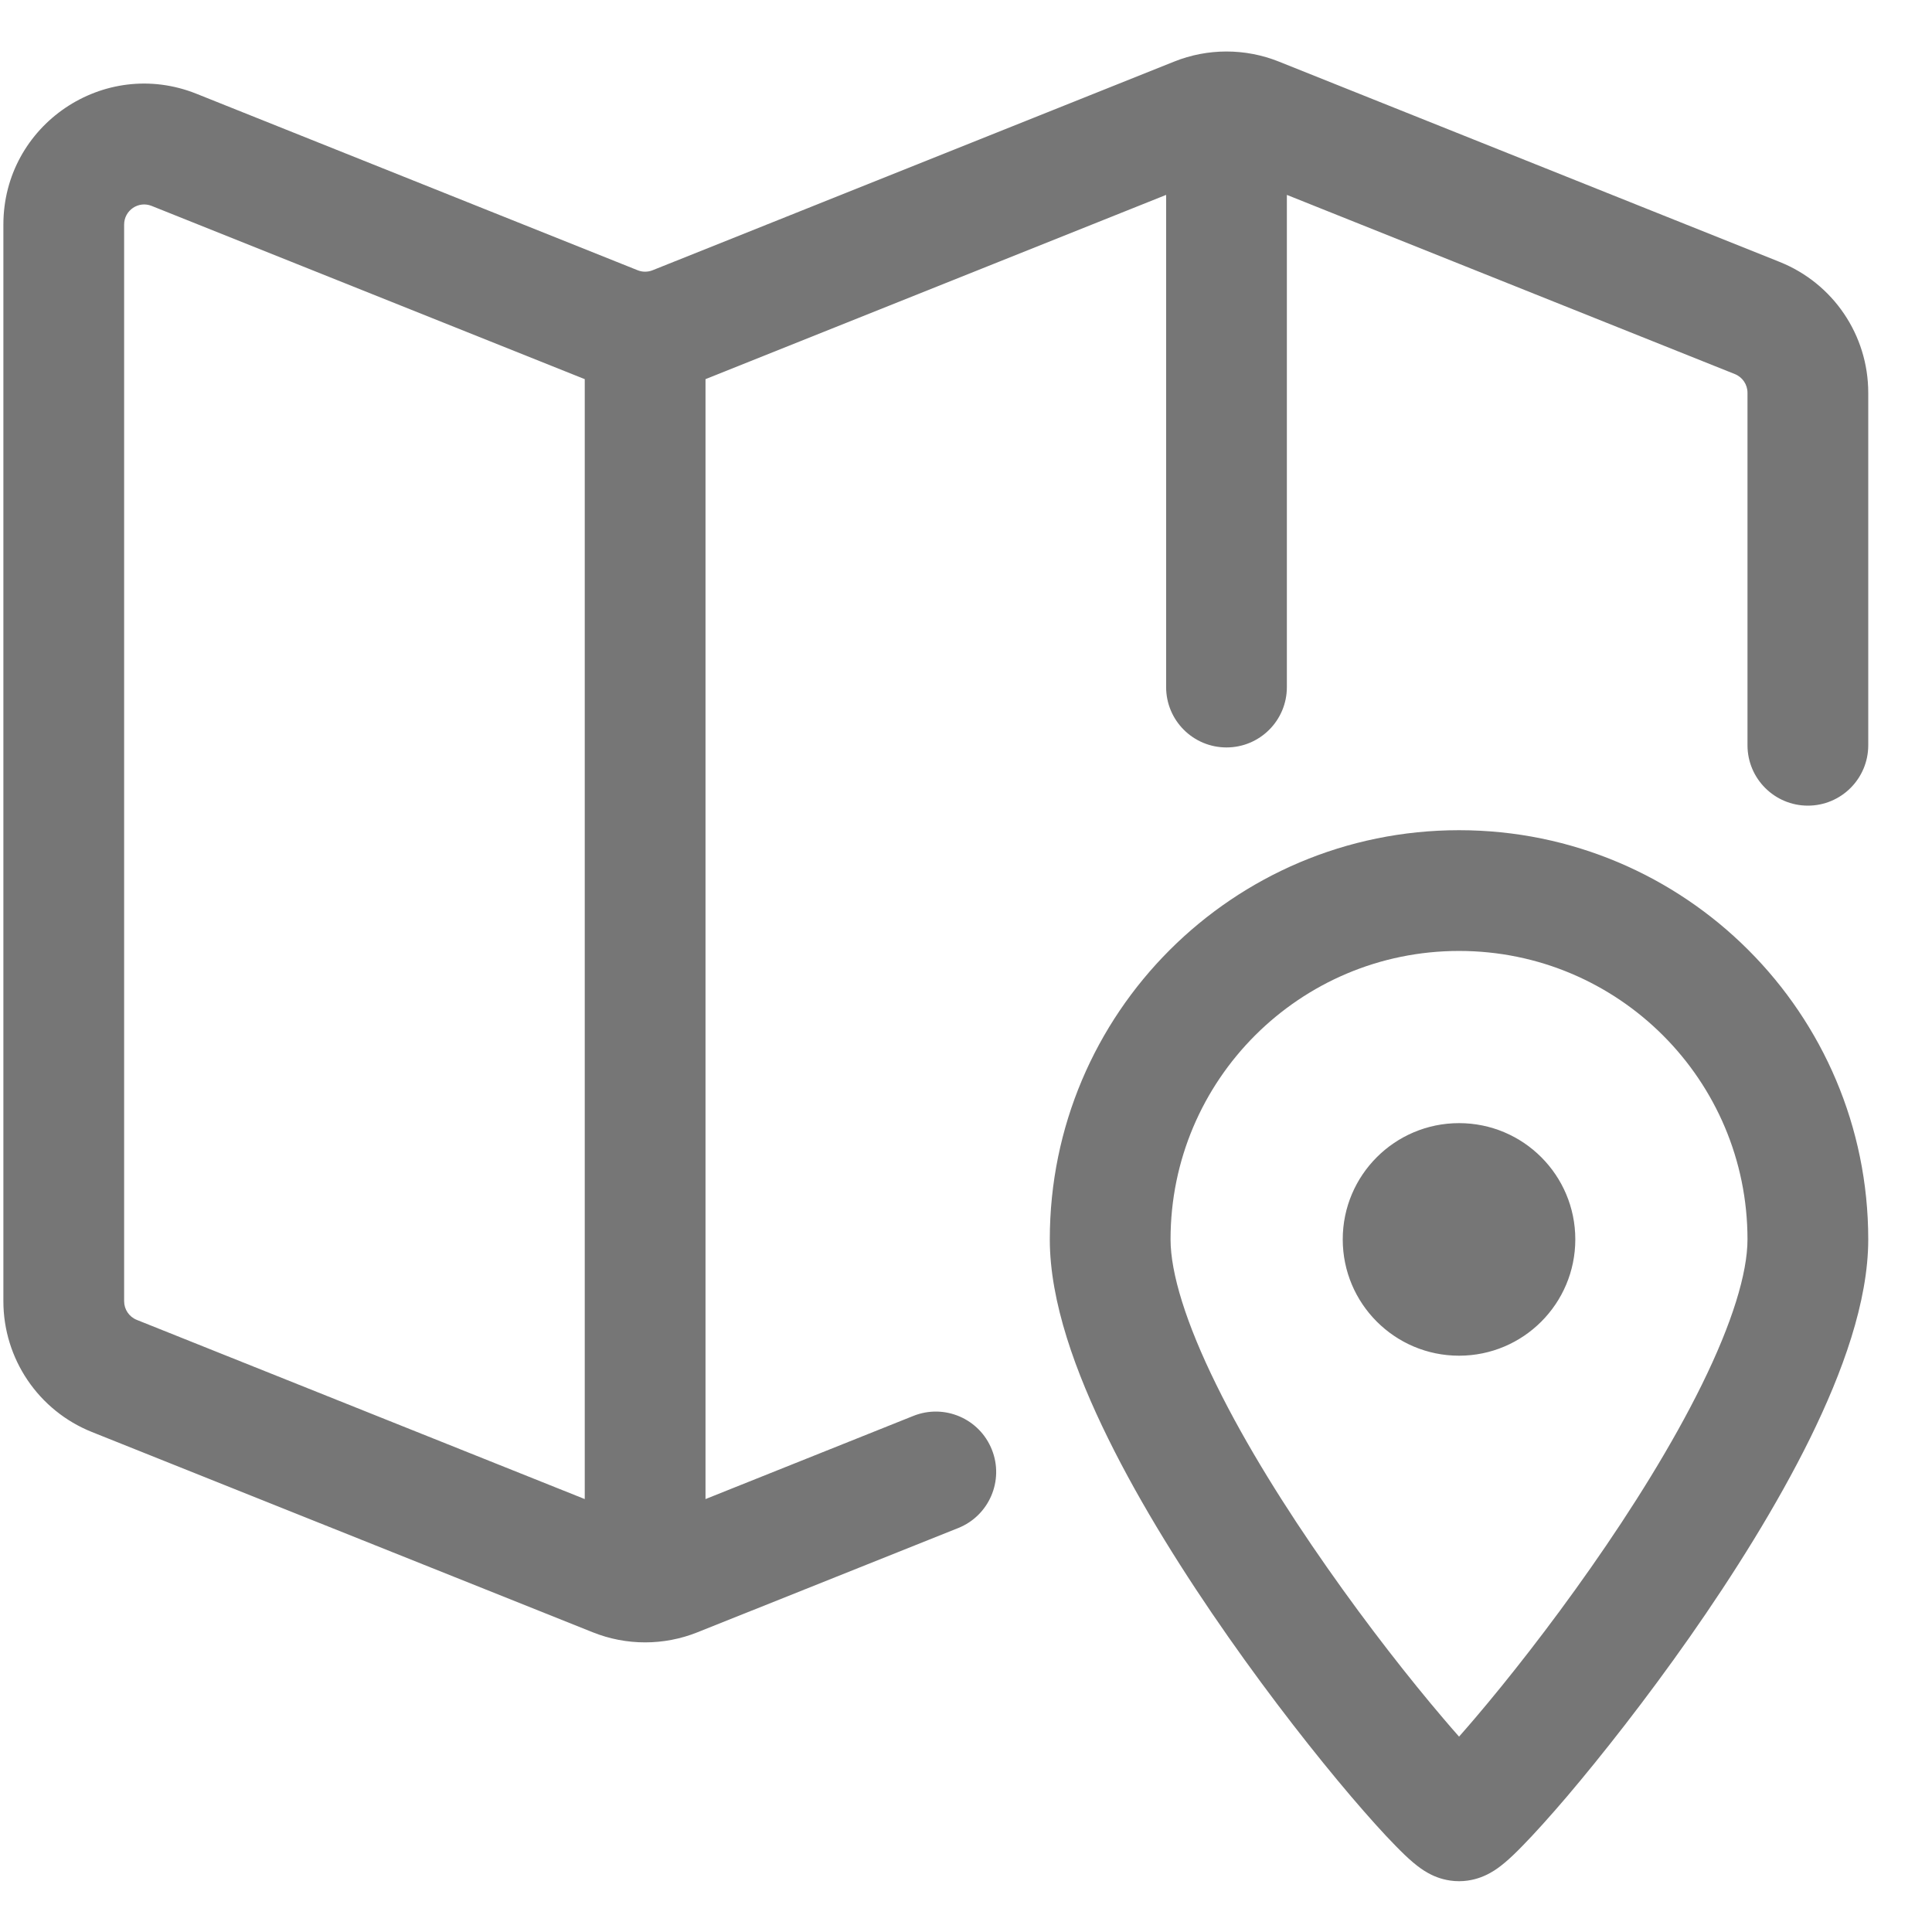
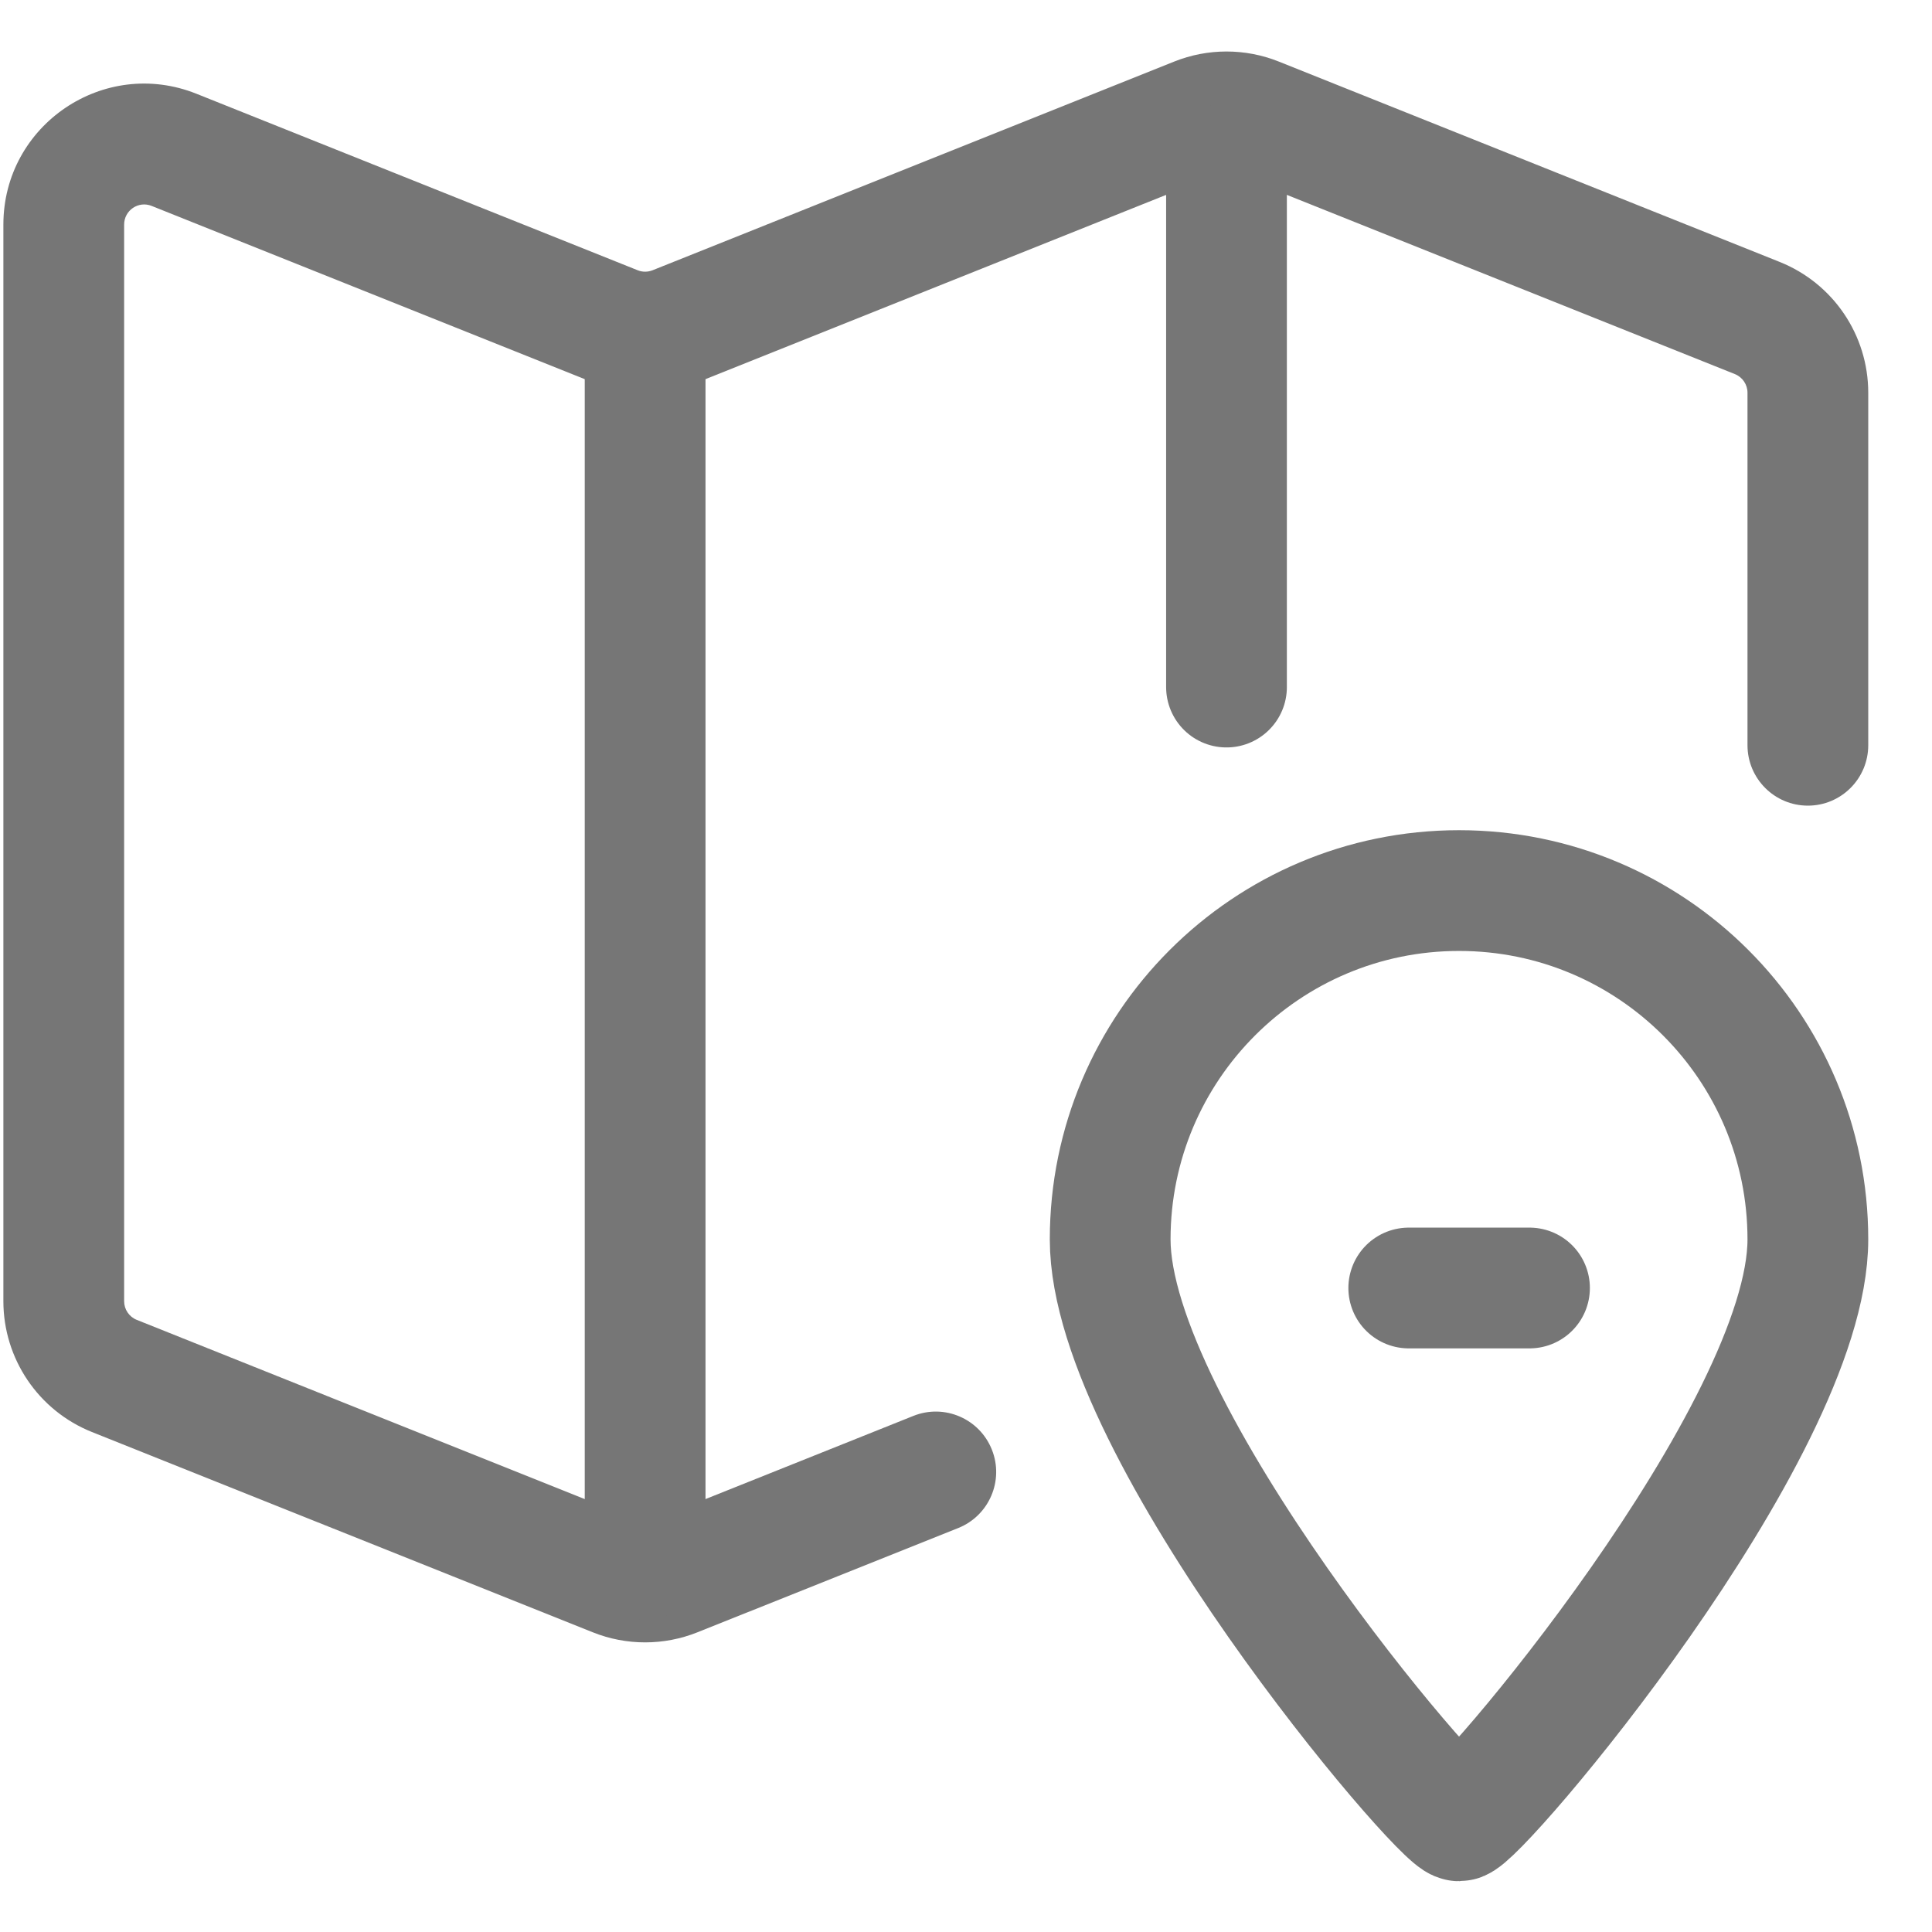
<svg xmlns="http://www.w3.org/2000/svg" width="24" height="24" viewBox="0 0 24 24" fill="none">
-   <path fill-rule="evenodd" clip-rule="evenodd" d="M21.551 4.647L15.986 2.421V8.535C15.986 8.95 15.65 9.285 15.236 9.285C14.822 9.285 14.486 8.95 14.486 8.535V2.421L8.764 4.71V18.622L11.346 17.589C11.731 17.435 12.167 17.622 12.321 18.007C12.475 18.391 12.288 18.828 11.903 18.982L8.664 20.277C8.246 20.444 7.781 20.444 7.364 20.277L1.142 17.789C0.477 17.523 0.042 16.879 0.042 16.164V2.79C0.042 1.552 1.292 0.705 2.441 1.165L7.921 3.357C7.98 3.381 8.047 3.381 8.107 3.357L14.586 0.765C15.003 0.598 15.469 0.598 15.886 0.765L22.108 3.254C22.773 3.52 23.208 4.163 23.208 4.879V9.258C23.208 9.672 22.872 10.008 22.458 10.008C22.044 10.008 21.708 9.672 21.708 9.258V4.879C21.708 4.777 21.646 4.685 21.551 4.647ZM7.264 4.71L1.884 2.558C1.72 2.492 1.542 2.613 1.542 2.79V16.164C1.542 16.266 1.604 16.358 1.699 16.396L7.264 18.622V4.71ZM18.125 11.813C16.146 11.813 14.541 13.417 14.541 15.396C14.541 15.816 14.733 16.438 15.11 17.203C15.475 17.946 15.973 18.74 16.488 19.475C17.001 20.208 17.521 20.868 17.924 21.341C17.995 21.425 18.063 21.503 18.125 21.573C18.187 21.503 18.254 21.425 18.326 21.341C18.729 20.868 19.249 20.208 19.762 19.475C20.277 18.74 20.774 17.946 21.14 17.203C21.517 16.438 21.708 15.816 21.708 15.396C21.708 13.417 20.104 11.813 18.125 11.813ZM13.041 15.396C13.041 12.589 15.317 10.313 18.125 10.313C20.932 10.313 23.208 12.589 23.208 15.396C23.208 16.173 22.886 17.052 22.486 17.866C22.074 18.702 21.531 19.564 20.991 20.335C20.449 21.108 19.9 21.805 19.469 22.313C19.254 22.565 19.062 22.778 18.912 22.931C18.838 23.007 18.764 23.079 18.695 23.137C18.662 23.164 18.616 23.202 18.561 23.237C18.534 23.254 18.491 23.28 18.435 23.304C18.391 23.323 18.277 23.369 18.125 23.369C17.973 23.369 17.858 23.323 17.814 23.304C17.759 23.28 17.716 23.254 17.689 23.237C17.634 23.202 17.587 23.164 17.555 23.137C17.486 23.079 17.412 23.007 17.338 22.931C17.187 22.778 16.996 22.565 16.781 22.313C16.349 21.805 15.8 21.108 15.259 20.335C14.719 19.564 14.175 18.702 13.764 17.866C13.363 17.052 13.041 16.173 13.041 15.396ZM19.569 15.396C19.569 16.194 18.923 16.841 18.125 16.841C17.327 16.841 16.68 16.194 16.68 15.396C16.68 14.599 17.327 13.952 18.125 13.952C18.923 13.952 19.569 14.599 19.569 15.396Z" fill="#767676" />
+   <path d="M11.903 18.982C12.288 18.828 12.475 18.391 12.321 18.007C12.167 17.622 11.731 17.435 11.346 17.589L11.903 18.982ZM21.708 9.257C21.708 9.672 22.044 10.008 22.458 10.008C22.872 10.008 23.208 9.672 23.208 9.257H21.708ZM21.83 3.95L21.551 4.647L21.83 3.95ZM14.865 1.462L15.143 2.158L14.865 1.462ZM15.607 1.462L15.329 2.158L15.607 1.462ZM1.42 17.092L1.142 17.789L1.42 17.092ZM8.385 19.581L8.664 20.277L8.385 19.581ZM7.642 19.581L7.921 18.885L7.642 19.581ZM11.346 17.589L8.107 18.885L8.664 20.277L11.903 18.982L11.346 17.589ZM7.921 18.885L1.699 16.396L1.142 17.789L7.364 20.277L7.921 18.885ZM1.542 16.164V2.79H0.042V16.164H1.542ZM1.884 2.558L7.364 4.75L7.921 3.357L2.441 1.165L1.884 2.558ZM8.664 4.75L15.143 2.158L14.586 0.765L8.107 3.357L8.664 4.75ZM15.329 2.158L21.551 4.647L22.108 3.254L15.886 0.765L15.329 2.158ZM21.708 4.879V9.257H23.208V4.879H21.708ZM21.551 4.647C21.646 4.685 21.708 4.777 21.708 4.879H23.208C23.208 4.163 22.773 3.52 22.108 3.254L21.551 4.647ZM15.143 2.158C15.203 2.134 15.269 2.134 15.329 2.158L15.886 0.765C15.469 0.598 15.003 0.598 14.586 0.765L15.143 2.158ZM7.364 4.75C7.781 4.917 8.246 4.917 8.664 4.75L8.107 3.357C8.047 3.381 7.98 3.381 7.921 3.357L7.364 4.75ZM1.542 2.79C1.542 2.613 1.72 2.492 1.884 2.558L2.441 1.165C1.292 0.705 0.042 1.552 0.042 2.79H1.542ZM1.699 16.396C1.604 16.358 1.542 16.266 1.542 16.164H0.042C0.042 16.879 0.477 17.523 1.142 17.789L1.699 16.396ZM8.107 18.885C8.047 18.909 7.98 18.909 7.921 18.885L7.364 20.277C7.781 20.444 8.246 20.444 8.664 20.277L8.107 18.885Z" fill="#767676" />
+   <path d="M8.014 4.202V19.369" stroke="#767676" stroke-width="1.5" stroke-linecap="round" stroke-linejoin="round" />
+   <path d="M15.236 2.035V8.535" stroke="#767676" stroke-width="1.5" stroke-linecap="round" stroke-linejoin="round" />
+   <path d="M22.458 15.396C22.458 17.79 18.351 22.619 18.125 22.619C17.898 22.619 13.791 17.79 13.791 15.396C13.791 13.003 15.732 11.063 18.125 11.063C20.518 11.063 22.458 13.003 22.458 15.396Z" stroke="#767676" stroke-width="1.5" />
+   <path d="M17.5 16H19" stroke="#767676" stroke-width="1.5" stroke-linecap="round" />
</svg>
